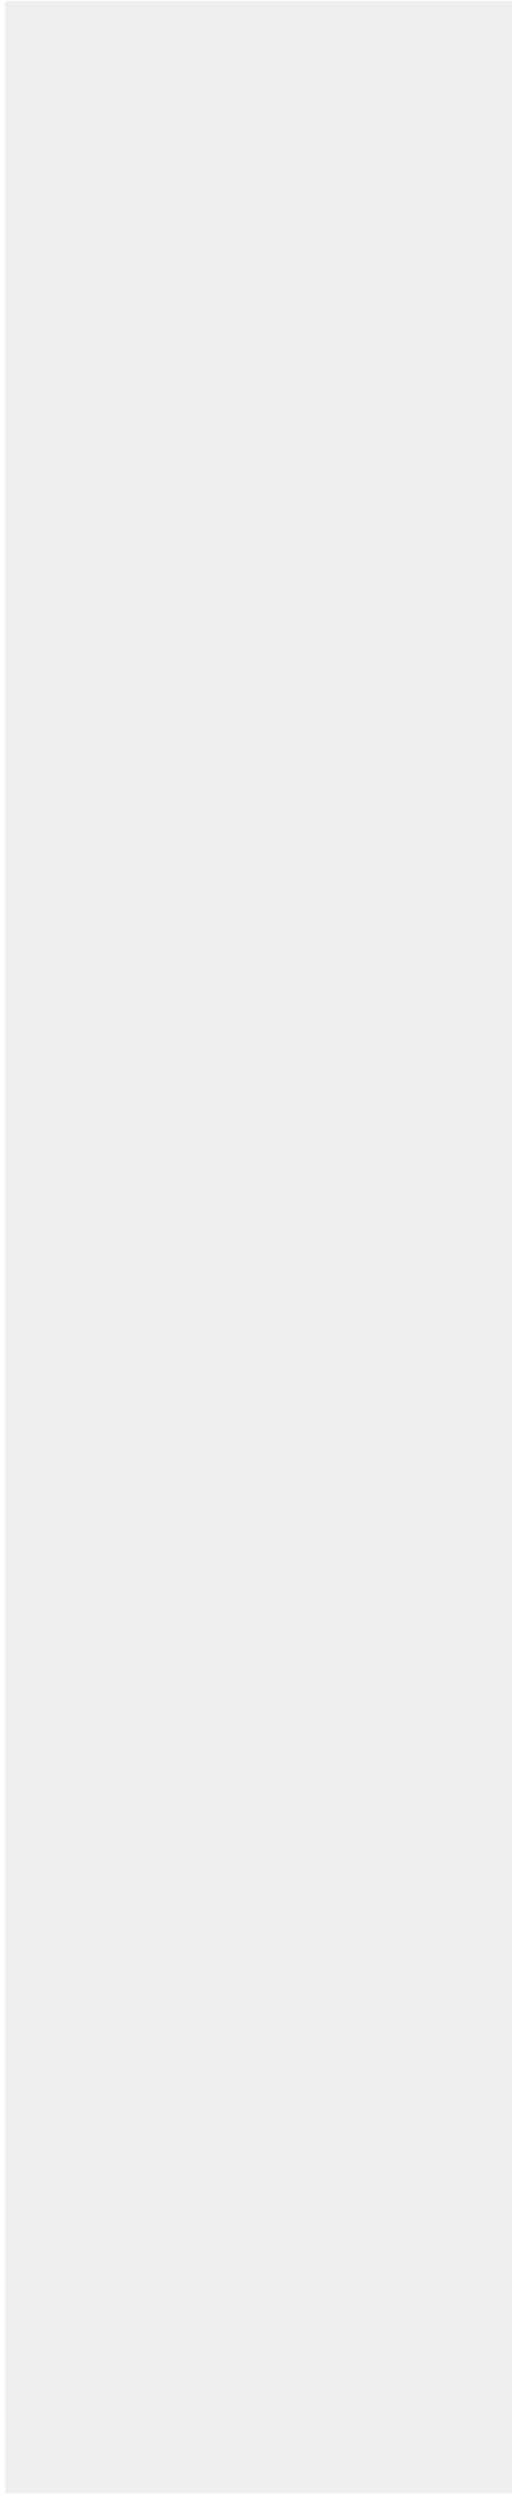
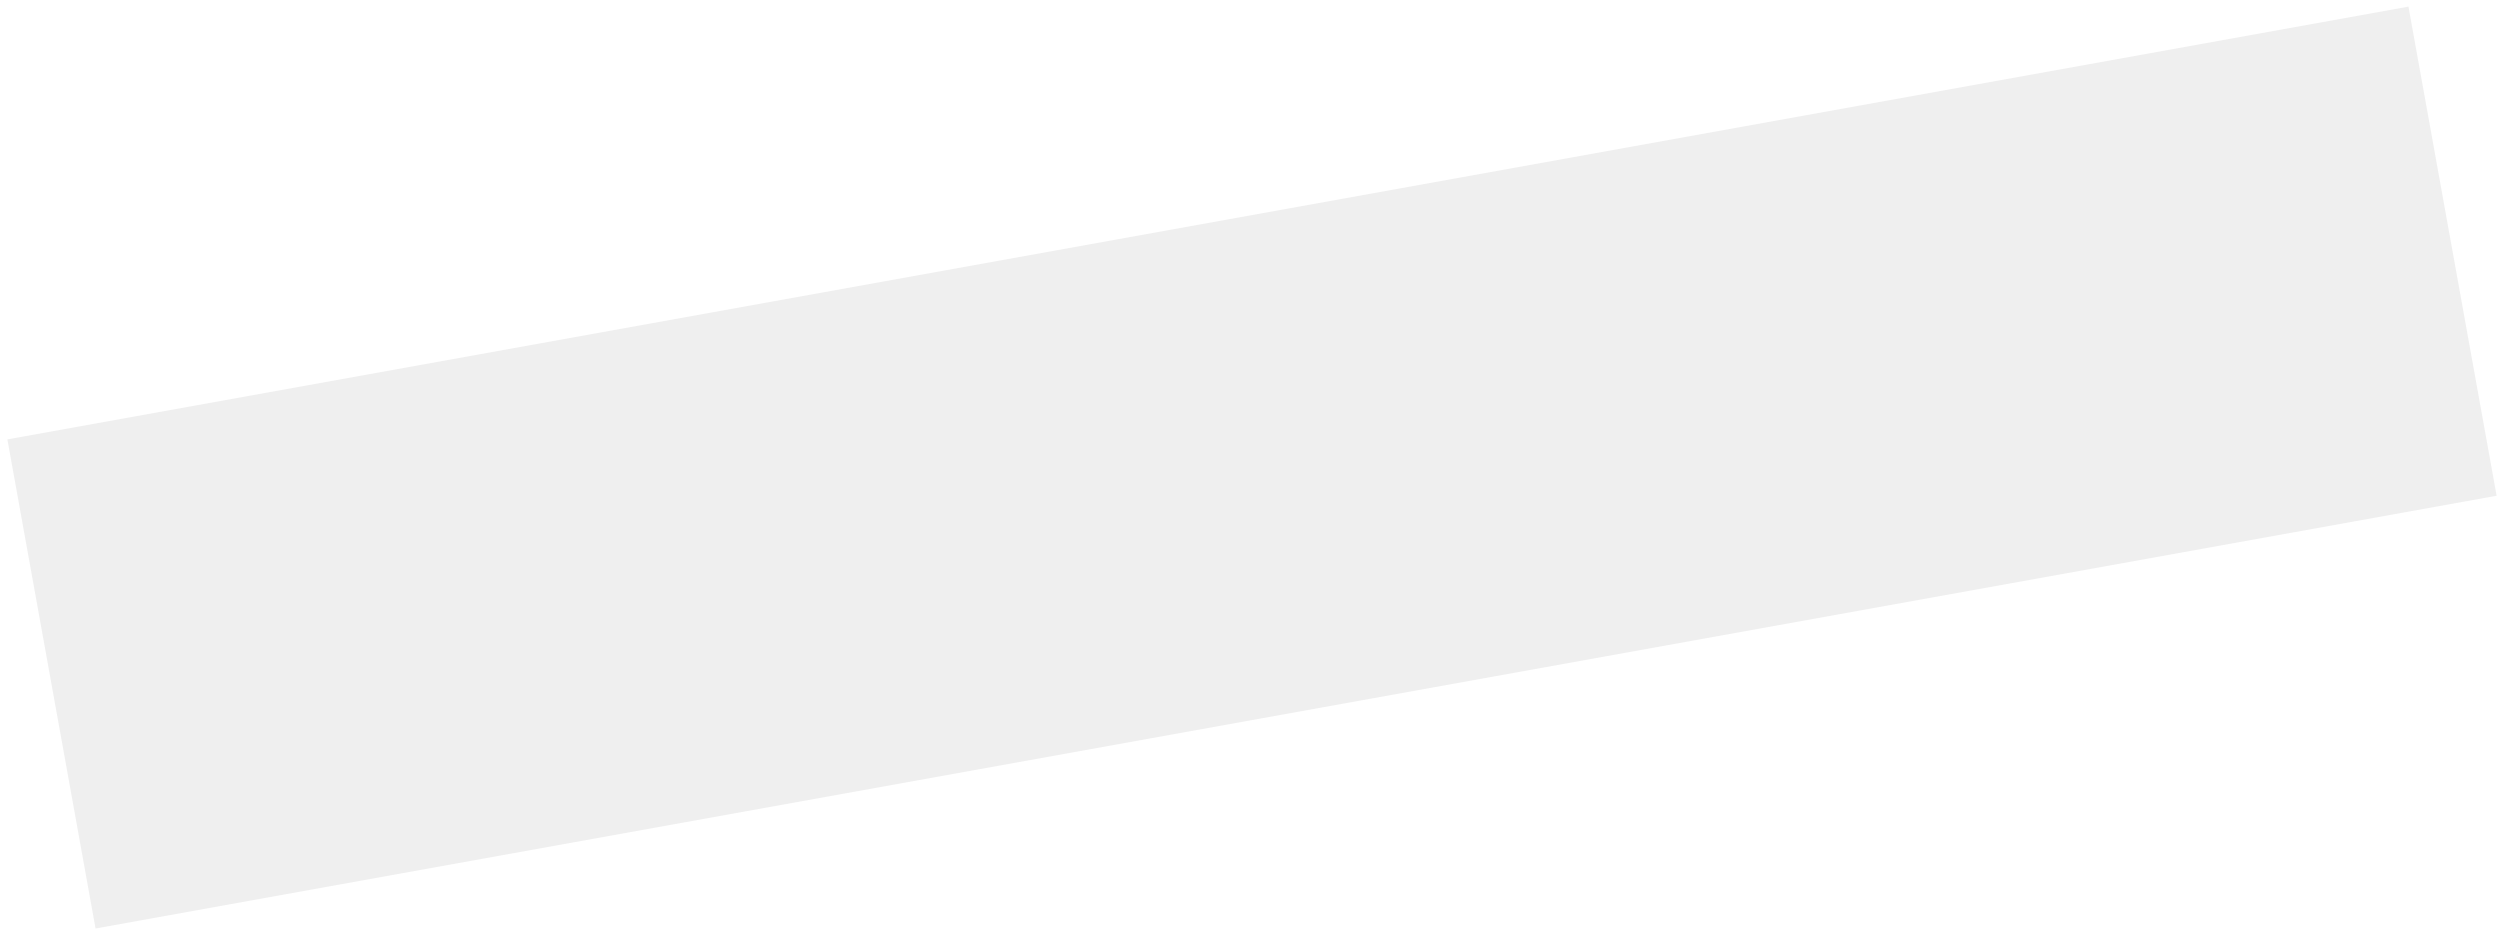
- <svg xmlns="http://www.w3.org/2000/svg" width="67" height="325" viewBox="0 0 67 325" fill="none">
-   <g filter="url(#filter0_b_585_833)">
-     <rect x="0.676" y="0.152" width="65.879" height="324" fill="#C6C6C6" fill-opacity="0.27" />
+ <svg xmlns="http://www.w3.org/2000/svg" width="332" height="124" viewBox="0 0 332 124" fill="none">
+   <g filter="url(#filter0_b_580_821)">
+     <rect x="12.688" y="123.305" width="66" height="324" transform="rotate(-100.217 12.6875 123.305)" fill="#C6C6C6" fill-opacity="0.27" />
  </g>
  <defs>
-     <filter id="filter0_b_585_833" x="-18.324" y="-18.848" width="103.879" height="362" filterUnits="userSpaceOnUse" color-interpolation-filters="sRGB">
+     <filter id="filter0_b_580_821" x="-18.02" y="-18.119" width="368.57" height="160.424" filterUnits="userSpaceOnUse" color-interpolation-filters="sRGB">
      <feFlood flood-opacity="0" result="BackgroundImageFix" />
      <feGaussianBlur in="BackgroundImageFix" stdDeviation="9.5" />
-       <feComposite in2="SourceAlpha" operator="in" result="effect1_backgroundBlur_585_833" />
-       <feBlend mode="normal" in="SourceGraphic" in2="effect1_backgroundBlur_585_833" result="shape" />
+       <feComposite in2="SourceAlpha" operator="in" result="effect1_backgroundBlur_580_821" />
+       <feBlend mode="normal" in="SourceGraphic" in2="effect1_backgroundBlur_580_821" result="shape" />
    </filter>
  </defs>
</svg>
